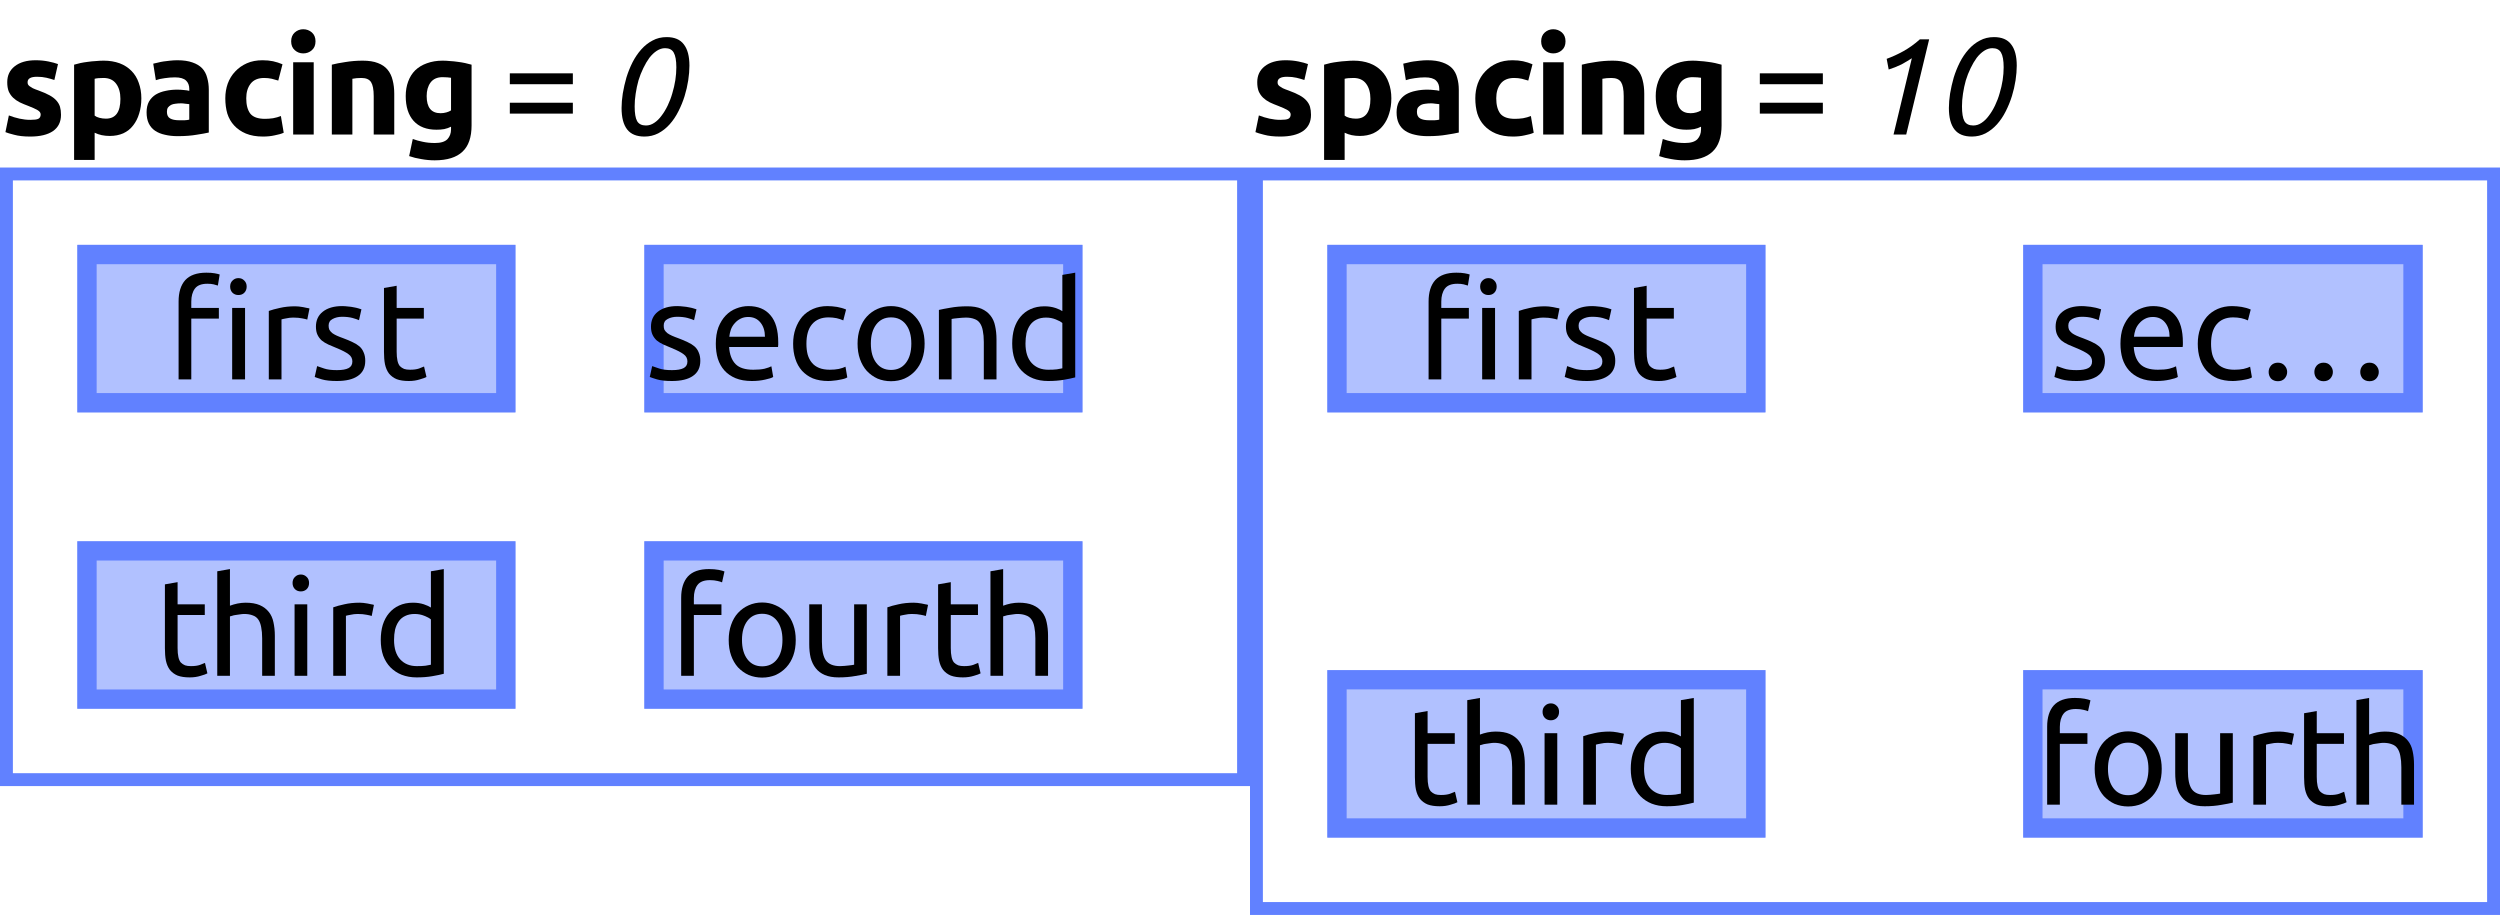
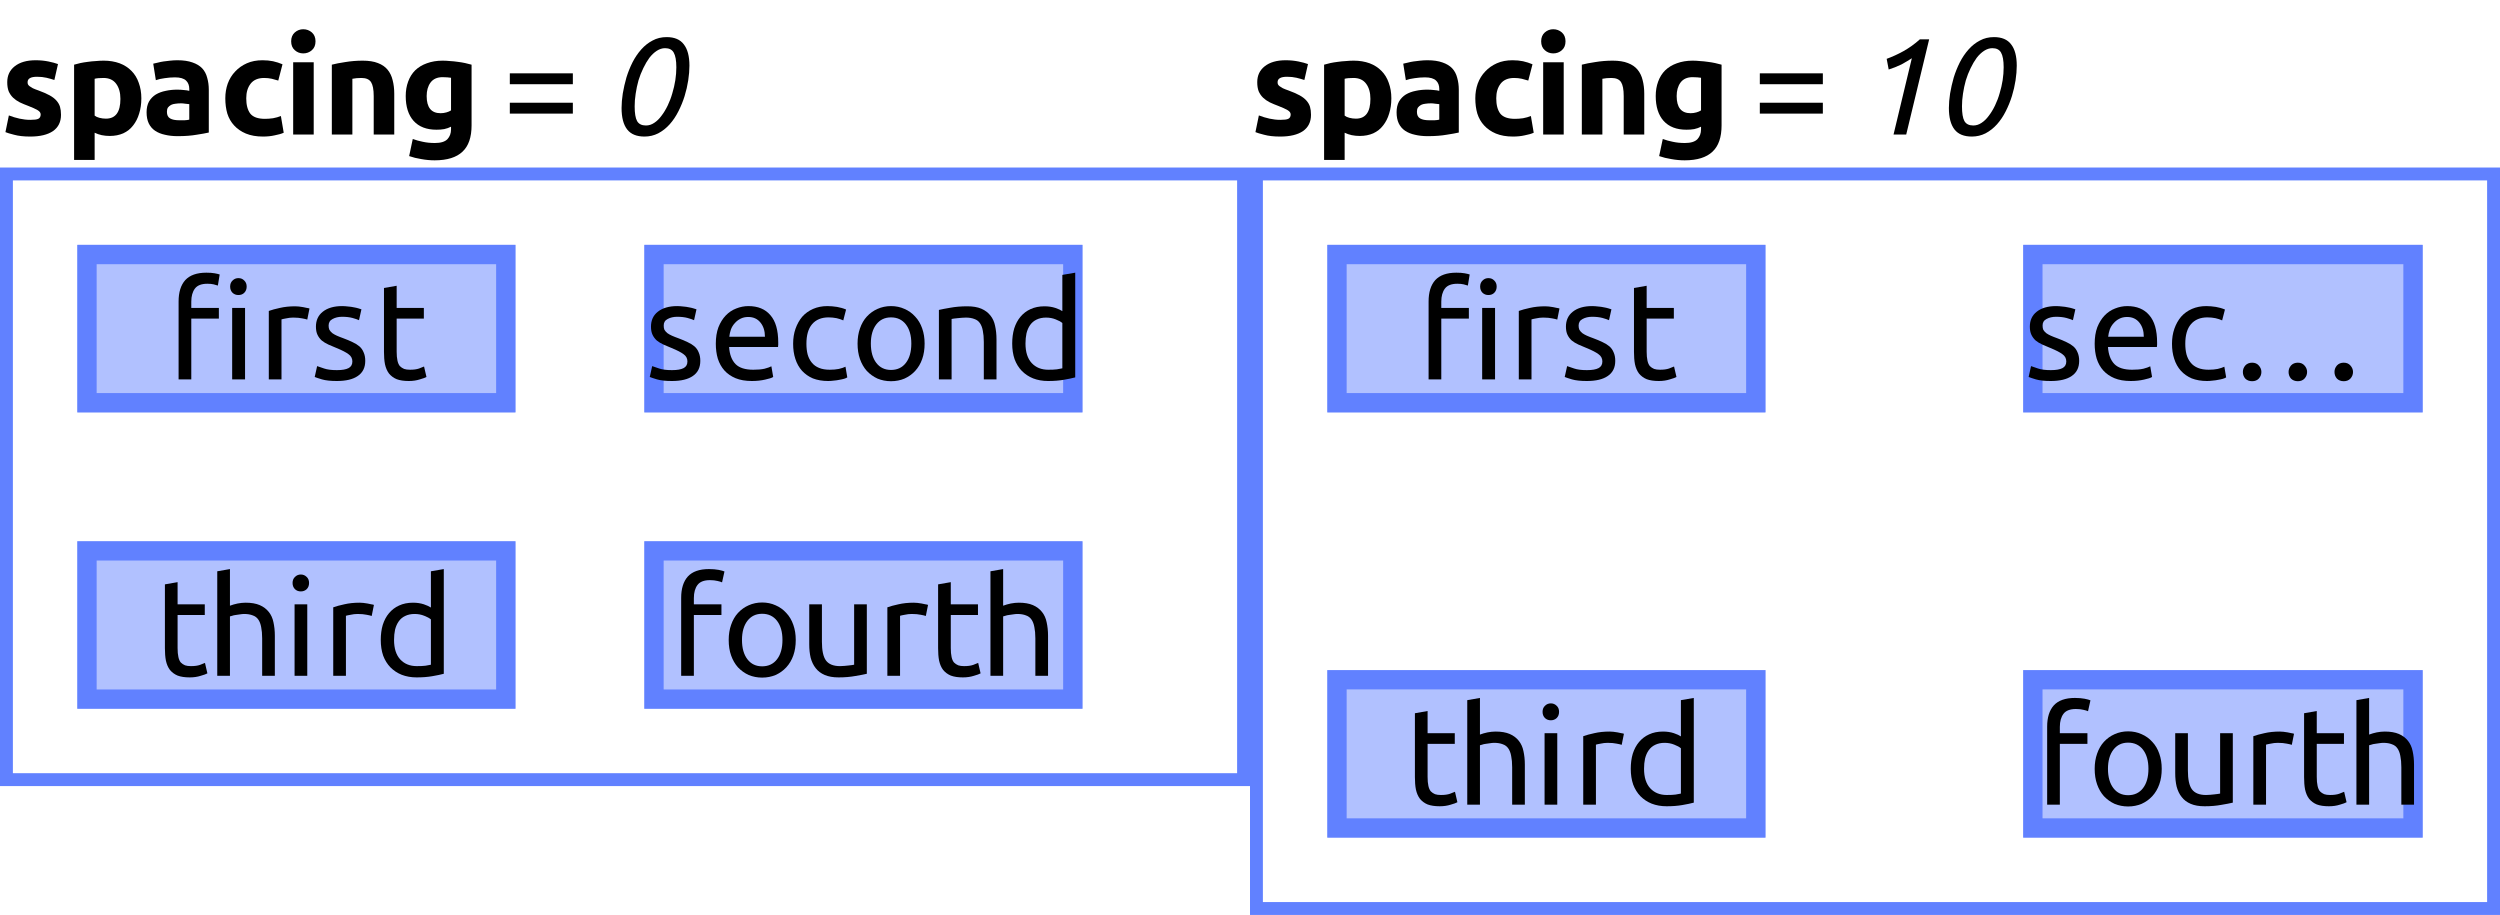
<svg xmlns="http://www.w3.org/2000/svg" xmlns:xlink="http://www.w3.org/1999/xlink" width="194pt" height="71pt" viewBox="0 0 194 71" version="1.1">
  <defs>
    <g>
      <symbol overflow="visible" id="glyph0-0">
        <path style="stroke:none;" d="M 0.531 0 L 0.531 -8 L 4.797 -8 L 4.797 0 Z M 4.266 -0.531 L 4.266 -7.469 L 1.062 -7.469 L 1.062 -0.531 Z M 4.266 -0.531 " />
      </symbol>
      <symbol overflow="visible" id="glyph0-1">
        <path style="stroke:none;" d="M 2.359 -1.141 C 2.648 -1.141 2.852 -1.164 2.969 -1.219 C 3.094 -1.281 3.156 -1.395 3.156 -1.562 C 3.156 -1.688 3.078 -1.797 2.922 -1.891 C 2.766 -1.984 2.523 -2.094 2.203 -2.219 C 1.953 -2.312 1.727 -2.406 1.531 -2.5 C 1.332 -2.602 1.16 -2.723 1.016 -2.859 C 0.867 -3.004 0.754 -3.172 0.672 -3.359 C 0.598 -3.555 0.562 -3.789 0.562 -4.062 C 0.562 -4.582 0.754 -4.992 1.141 -5.297 C 1.535 -5.609 2.078 -5.766 2.766 -5.766 C 3.109 -5.766 3.438 -5.734 3.75 -5.672 C 4.062 -5.609 4.312 -5.539 4.5 -5.469 L 4.219 -4.234 C 4.031 -4.297 3.828 -4.352 3.609 -4.406 C 3.391 -4.457 3.145 -4.484 2.875 -4.484 C 2.383 -4.484 2.141 -4.344 2.141 -4.062 C 2.141 -4 2.148 -3.941 2.172 -3.891 C 2.191 -3.848 2.234 -3.801 2.297 -3.75 C 2.359 -3.707 2.441 -3.656 2.547 -3.594 C 2.66 -3.539 2.805 -3.484 2.984 -3.422 C 3.328 -3.297 3.613 -3.172 3.844 -3.047 C 4.07 -2.922 4.25 -2.785 4.375 -2.641 C 4.508 -2.492 4.602 -2.332 4.656 -2.156 C 4.707 -1.977 4.734 -1.77 4.734 -1.531 C 4.734 -0.977 4.523 -0.555 4.109 -0.266 C 3.691 0.016 3.102 0.156 2.344 0.156 C 1.844 0.156 1.426 0.109 1.094 0.016 C 0.77 -0.066 0.547 -0.133 0.422 -0.188 L 0.688 -1.484 C 0.957 -1.379 1.234 -1.297 1.516 -1.234 C 1.797 -1.172 2.078 -1.141 2.359 -1.141 Z M 2.359 -1.141 " />
      </symbol>
      <symbol overflow="visible" id="glyph0-2">
        <path style="stroke:none;" d="M 4.344 -2.766 C 4.344 -3.254 4.234 -3.645 4.016 -3.938 C 3.797 -4.238 3.469 -4.391 3.031 -4.391 C 2.883 -4.391 2.75 -4.383 2.625 -4.375 C 2.508 -4.363 2.414 -4.348 2.344 -4.328 L 2.344 -1.469 C 2.438 -1.395 2.562 -1.336 2.719 -1.297 C 2.883 -1.254 3.051 -1.234 3.219 -1.234 C 3.969 -1.234 4.344 -1.742 4.344 -2.766 Z M 5.969 -2.812 C 5.969 -2.375 5.91 -1.977 5.797 -1.625 C 5.691 -1.27 5.535 -0.961 5.328 -0.703 C 5.129 -0.441 4.875 -0.238 4.562 -0.094 C 4.258 0.039 3.91 0.109 3.516 0.109 C 3.297 0.109 3.086 0.086 2.891 0.047 C 2.703 0.004 2.52 -0.055 2.344 -0.141 L 2.344 1.969 L 0.75 1.969 L 0.75 -5.422 C 0.883 -5.461 1.047 -5.504 1.234 -5.547 C 1.422 -5.586 1.613 -5.617 1.812 -5.641 C 2.02 -5.672 2.227 -5.691 2.438 -5.703 C 2.645 -5.723 2.848 -5.734 3.047 -5.734 C 3.504 -5.734 3.914 -5.664 4.281 -5.531 C 4.645 -5.395 4.953 -5.195 5.203 -4.938 C 5.453 -4.688 5.641 -4.379 5.766 -4.016 C 5.898 -3.66 5.969 -3.258 5.969 -2.812 Z M 5.969 -2.812 " />
      </symbol>
      <symbol overflow="visible" id="glyph0-3">
        <path style="stroke:none;" d="M 2.891 -1.109 C 3.047 -1.109 3.191 -1.109 3.328 -1.109 C 3.473 -1.117 3.594 -1.133 3.688 -1.156 L 3.688 -2.359 C 3.613 -2.367 3.516 -2.379 3.391 -2.391 C 3.266 -2.41 3.148 -2.422 3.047 -2.422 C 2.891 -2.422 2.742 -2.41 2.609 -2.391 C 2.484 -2.379 2.367 -2.348 2.266 -2.297 C 2.172 -2.242 2.094 -2.176 2.031 -2.094 C 1.977 -2.008 1.953 -1.898 1.953 -1.766 C 1.953 -1.516 2.035 -1.344 2.203 -1.25 C 2.367 -1.156 2.598 -1.109 2.891 -1.109 Z M 2.766 -5.766 C 3.234 -5.766 3.625 -5.707 3.938 -5.594 C 4.25 -5.488 4.5 -5.336 4.688 -5.141 C 4.875 -4.941 5.004 -4.695 5.078 -4.406 C 5.16 -4.125 5.203 -3.812 5.203 -3.469 L 5.203 -0.156 C 4.973 -0.102 4.656 -0.047 4.25 0.016 C 3.852 0.086 3.363 0.125 2.781 0.125 C 2.414 0.125 2.086 0.086 1.797 0.016 C 1.504 -0.047 1.25 -0.148 1.031 -0.297 C 0.82 -0.441 0.66 -0.629 0.547 -0.859 C 0.43 -1.098 0.375 -1.391 0.375 -1.734 C 0.375 -2.055 0.438 -2.332 0.562 -2.562 C 0.695 -2.789 0.875 -2.973 1.094 -3.109 C 1.32 -3.242 1.578 -3.336 1.859 -3.391 C 2.141 -3.453 2.438 -3.484 2.75 -3.484 C 2.945 -3.484 3.125 -3.473 3.281 -3.453 C 3.445 -3.441 3.582 -3.422 3.688 -3.391 L 3.688 -3.547 C 3.688 -3.816 3.602 -4.031 3.438 -4.188 C 3.27 -4.352 2.984 -4.438 2.578 -4.438 C 2.305 -4.438 2.039 -4.414 1.781 -4.375 C 1.52 -4.344 1.289 -4.289 1.094 -4.219 L 0.891 -5.5 C 0.984 -5.52 1.098 -5.547 1.234 -5.578 C 1.379 -5.617 1.531 -5.648 1.688 -5.672 C 1.852 -5.691 2.023 -5.711 2.203 -5.734 C 2.391 -5.754 2.578 -5.766 2.766 -5.766 Z M 2.766 -5.766 " />
      </symbol>
      <symbol overflow="visible" id="glyph0-4">
        <path style="stroke:none;" d="M 0.484 -2.812 C 0.484 -3.219 0.547 -3.598 0.672 -3.953 C 0.805 -4.316 1 -4.629 1.25 -4.891 C 1.5 -5.16 1.801 -5.375 2.156 -5.531 C 2.508 -5.688 2.914 -5.766 3.375 -5.766 C 3.676 -5.766 3.945 -5.738 4.188 -5.688 C 4.438 -5.633 4.68 -5.555 4.922 -5.453 L 4.594 -4.188 C 4.438 -4.238 4.27 -4.285 4.094 -4.328 C 3.914 -4.367 3.719 -4.391 3.5 -4.391 C 3.031 -4.391 2.68 -4.242 2.453 -3.953 C 2.223 -3.66 2.109 -3.281 2.109 -2.812 C 2.109 -2.301 2.211 -1.906 2.422 -1.625 C 2.641 -1.352 3.02 -1.219 3.562 -1.219 C 3.758 -1.219 3.969 -1.234 4.188 -1.266 C 4.406 -1.305 4.609 -1.363 4.797 -1.438 L 5.016 -0.141 C 4.828 -0.055 4.594 0.008 4.312 0.062 C 4.039 0.125 3.738 0.156 3.406 0.156 C 2.895 0.156 2.453 0.078 2.078 -0.078 C 1.711 -0.234 1.41 -0.441 1.172 -0.703 C 0.93 -0.961 0.754 -1.27 0.641 -1.625 C 0.535 -1.988 0.484 -2.383 0.484 -2.812 Z M 0.484 -2.812 " />
      </symbol>
      <symbol overflow="visible" id="glyph0-5">
        <path style="stroke:none;" d="M 2.344 0 L 0.75 0 L 0.75 -5.609 L 2.344 -5.609 Z M 2.484 -7.234 C 2.484 -6.941 2.391 -6.711 2.203 -6.547 C 2.016 -6.379 1.789 -6.297 1.531 -6.297 C 1.281 -6.297 1.062 -6.379 0.875 -6.547 C 0.688 -6.711 0.594 -6.941 0.594 -7.234 C 0.594 -7.523 0.688 -7.754 0.875 -7.922 C 1.062 -8.086 1.281 -8.172 1.531 -8.172 C 1.789 -8.172 2.016 -8.086 2.203 -7.922 C 2.391 -7.754 2.484 -7.523 2.484 -7.234 Z M 2.484 -7.234 " />
      </symbol>
      <symbol overflow="visible" id="glyph0-6">
        <path style="stroke:none;" d="M 0.75 -5.422 C 1.02 -5.492 1.367 -5.562 1.797 -5.625 C 2.223 -5.695 2.672 -5.734 3.141 -5.734 C 3.617 -5.734 4.016 -5.672 4.328 -5.547 C 4.641 -5.43 4.891 -5.258 5.078 -5.031 C 5.266 -4.801 5.395 -4.531 5.469 -4.219 C 5.551 -3.906 5.594 -3.555 5.594 -3.172 L 5.594 0 L 4 0 L 4 -2.984 C 4 -3.492 3.93 -3.852 3.797 -4.062 C 3.66 -4.281 3.41 -4.391 3.047 -4.391 C 2.93 -4.391 2.805 -4.383 2.672 -4.375 C 2.547 -4.363 2.438 -4.348 2.344 -4.328 L 2.344 0 L 0.75 0 Z M 0.75 -5.422 " />
      </symbol>
      <symbol overflow="visible" id="glyph0-7">
        <path style="stroke:none;" d="M 2.109 -2.984 C 2.109 -2.098 2.469 -1.656 3.188 -1.656 C 3.344 -1.656 3.492 -1.676 3.641 -1.719 C 3.785 -1.758 3.906 -1.812 4 -1.875 L 4 -4.406 C 3.926 -4.414 3.832 -4.426 3.719 -4.438 C 3.613 -4.445 3.488 -4.453 3.344 -4.453 C 2.926 -4.453 2.613 -4.312 2.406 -4.031 C 2.207 -3.758 2.109 -3.41 2.109 -2.984 Z M 5.594 -0.703 C 5.594 0.211 5.359 0.891 4.891 1.328 C 4.422 1.773 3.703 2 2.734 2 C 2.391 2 2.047 1.969 1.703 1.906 C 1.359 1.852 1.039 1.773 0.75 1.672 L 1.031 0.344 C 1.281 0.438 1.539 0.508 1.812 0.562 C 2.094 0.625 2.406 0.656 2.75 0.656 C 3.207 0.656 3.531 0.555 3.719 0.359 C 3.906 0.16 4 -0.094 4 -0.406 L 4 -0.609 C 3.832 -0.523 3.656 -0.461 3.469 -0.422 C 3.289 -0.391 3.094 -0.375 2.875 -0.375 C 2.102 -0.375 1.508 -0.602 1.094 -1.062 C 0.688 -1.52 0.484 -2.16 0.484 -2.984 C 0.484 -3.398 0.547 -3.773 0.672 -4.109 C 0.797 -4.453 0.977 -4.742 1.219 -4.984 C 1.469 -5.223 1.77 -5.406 2.125 -5.531 C 2.488 -5.664 2.895 -5.734 3.344 -5.734 C 3.531 -5.734 3.723 -5.723 3.922 -5.703 C 4.129 -5.691 4.332 -5.672 4.531 -5.641 C 4.727 -5.617 4.914 -5.586 5.094 -5.547 C 5.281 -5.504 5.445 -5.461 5.594 -5.422 Z M 5.594 -0.703 " />
      </symbol>
      <symbol overflow="visible" id="glyph1-0">
        <path style="stroke:none;" d="M 0.531 0 L 0.531 -8 L 4.797 -8 L 4.797 0 Z M 4.266 -0.531 L 4.266 -7.469 L 1.062 -7.469 L 1.062 -0.531 Z M 4.266 -0.531 " />
      </symbol>
      <symbol overflow="visible" id="glyph1-1">
        <path style="stroke:none;" d="" />
      </symbol>
      <symbol overflow="visible" id="glyph1-2">
        <path style="stroke:none;" d="M 0.562 -2.469 L 5.453 -2.469 L 5.453 -1.625 L 0.562 -1.625 Z M 0.562 -4.75 L 5.453 -4.75 L 5.453 -3.906 L 0.562 -3.906 Z M 0.562 -4.75 " />
      </symbol>
      <symbol overflow="visible" id="glyph1-3">
        <path style="stroke:none;" d="M 3.016 -8.281 C 3.266 -8.281 3.477 -8.266 3.656 -8.234 C 3.832 -8.203 3.961 -8.172 4.047 -8.141 L 3.906 -7.281 C 3.82 -7.312 3.711 -7.344 3.578 -7.375 C 3.453 -7.406 3.289 -7.422 3.094 -7.422 C 2.633 -7.422 2.312 -7.297 2.125 -7.047 C 1.938 -6.797 1.844 -6.457 1.844 -6.031 L 1.844 -5.547 L 3.984 -5.547 L 3.984 -4.719 L 1.844 -4.719 L 1.844 0 L 0.859 0 L 0.859 -6.047 C 0.859 -6.766 1.031 -7.316 1.375 -7.703 C 1.727 -8.086 2.273 -8.281 3.016 -8.281 Z M 6.016 0 L 5.016 0 L 5.016 -5.547 L 6.016 -5.547 Z M 5.5 -6.547 C 5.32 -6.547 5.172 -6.602 5.047 -6.719 C 4.922 -6.844 4.859 -7.004 4.859 -7.203 C 4.859 -7.398 4.922 -7.555 5.047 -7.672 C 5.172 -7.797 5.32 -7.859 5.5 -7.859 C 5.688 -7.859 5.836 -7.797 5.953 -7.672 C 6.078 -7.555 6.141 -7.398 6.141 -7.203 C 6.141 -7.004 6.078 -6.844 5.953 -6.719 C 5.836 -6.602 5.688 -6.547 5.5 -6.547 Z M 5.5 -6.547 " />
      </symbol>
      <symbol overflow="visible" id="glyph1-4">
        <path style="stroke:none;" d="M 2.906 -5.672 C 2.988 -5.672 3.082 -5.664 3.188 -5.656 C 3.301 -5.645 3.41 -5.629 3.516 -5.609 C 3.629 -5.586 3.727 -5.566 3.812 -5.547 C 3.906 -5.535 3.973 -5.52 4.016 -5.5 L 3.844 -4.641 C 3.758 -4.672 3.629 -4.703 3.453 -4.734 C 3.273 -4.773 3.039 -4.797 2.75 -4.797 C 2.562 -4.797 2.379 -4.773 2.203 -4.734 C 2.023 -4.703 1.906 -4.676 1.844 -4.656 L 1.844 0 L 0.859 0 L 0.859 -5.312 C 1.086 -5.395 1.375 -5.473 1.719 -5.547 C 2.07 -5.629 2.469 -5.672 2.906 -5.672 Z M 2.906 -5.672 " />
      </symbol>
      <symbol overflow="visible" id="glyph1-5">
        <path style="stroke:none;" d="M 2.141 -0.719 C 2.547 -0.719 2.848 -0.77 3.047 -0.875 C 3.242 -0.977 3.344 -1.148 3.344 -1.391 C 3.344 -1.629 3.242 -1.816 3.047 -1.953 C 2.859 -2.098 2.547 -2.258 2.109 -2.438 C 1.891 -2.531 1.68 -2.617 1.484 -2.703 C 1.285 -2.797 1.113 -2.898 0.969 -3.016 C 0.832 -3.141 0.723 -3.285 0.641 -3.453 C 0.555 -3.629 0.516 -3.844 0.516 -4.094 C 0.516 -4.582 0.691 -4.969 1.047 -5.25 C 1.41 -5.539 1.91 -5.688 2.547 -5.688 C 2.703 -5.688 2.859 -5.676 3.016 -5.656 C 3.172 -5.645 3.316 -5.625 3.453 -5.594 C 3.586 -5.57 3.703 -5.547 3.797 -5.516 C 3.898 -5.484 3.984 -5.457 4.047 -5.438 L 3.859 -4.594 C 3.754 -4.645 3.586 -4.703 3.359 -4.766 C 3.129 -4.828 2.859 -4.859 2.547 -4.859 C 2.266 -4.859 2.02 -4.801 1.812 -4.688 C 1.602 -4.582 1.5 -4.41 1.5 -4.172 C 1.5 -4.047 1.52 -3.938 1.562 -3.844 C 1.613 -3.758 1.688 -3.676 1.781 -3.594 C 1.883 -3.52 2.004 -3.453 2.141 -3.391 C 2.285 -3.328 2.457 -3.258 2.656 -3.188 C 2.914 -3.094 3.148 -2.992 3.359 -2.891 C 3.566 -2.797 3.742 -2.688 3.891 -2.562 C 4.035 -2.438 4.145 -2.281 4.219 -2.094 C 4.301 -1.914 4.344 -1.695 4.344 -1.438 C 4.344 -0.914 4.148 -0.523 3.766 -0.266 C 3.391 -0.004 2.848 0.125 2.141 0.125 C 1.648 0.125 1.266 0.082 0.984 0 C 0.711 -0.082 0.523 -0.145 0.422 -0.188 L 0.609 -1.031 C 0.723 -0.988 0.906 -0.926 1.156 -0.844 C 1.406 -0.758 1.734 -0.719 2.141 -0.719 Z M 2.141 -0.719 " />
      </symbol>
      <symbol overflow="visible" id="glyph1-6">
        <path style="stroke:none;" d="M 1.781 -5.547 L 3.891 -5.547 L 3.891 -4.719 L 1.781 -4.719 L 1.781 -2.156 C 1.781 -1.875 1.801 -1.641 1.844 -1.453 C 1.883 -1.273 1.945 -1.133 2.031 -1.031 C 2.125 -0.938 2.234 -0.863 2.359 -0.812 C 2.484 -0.77 2.633 -0.75 2.812 -0.75 C 3.102 -0.75 3.336 -0.781 3.516 -0.844 C 3.703 -0.914 3.832 -0.969 3.906 -1 L 4.094 -0.188 C 4 -0.133 3.828 -0.07 3.578 0 C 3.328 0.082 3.039 0.125 2.719 0.125 C 2.344 0.125 2.031 0.078 1.781 -0.016 C 1.539 -0.117 1.344 -0.266 1.188 -0.453 C 1.039 -0.648 0.938 -0.891 0.875 -1.172 C 0.82 -1.453 0.797 -1.773 0.797 -2.141 L 0.797 -7.094 L 1.781 -7.266 Z M 1.781 -5.547 " />
      </symbol>
      <symbol overflow="visible" id="glyph1-7">
        <path style="stroke:none;" d="M 0.547 -2.766 C 0.547 -3.254 0.613 -3.68 0.75 -4.047 C 0.895 -4.41 1.082 -4.711 1.312 -4.953 C 1.551 -5.203 1.82 -5.383 2.125 -5.5 C 2.438 -5.625 2.754 -5.688 3.078 -5.688 C 3.816 -5.688 4.383 -5.453 4.781 -4.984 C 5.188 -4.523 5.391 -3.816 5.391 -2.859 C 5.391 -2.816 5.391 -2.758 5.391 -2.688 C 5.391 -2.625 5.383 -2.566 5.375 -2.516 L 1.578 -2.516 C 1.617 -1.93 1.785 -1.488 2.078 -1.188 C 2.367 -0.895 2.828 -0.75 3.453 -0.75 C 3.797 -0.75 4.086 -0.773 4.328 -0.828 C 4.566 -0.891 4.742 -0.953 4.859 -1.016 L 5 -0.188 C 4.883 -0.113 4.676 -0.047 4.375 0.016 C 4.07 0.086 3.727 0.125 3.344 0.125 C 2.852 0.125 2.43 0.051 2.078 -0.094 C 1.734 -0.238 1.445 -0.438 1.219 -0.688 C 0.988 -0.945 0.816 -1.254 0.703 -1.609 C 0.598 -1.961 0.547 -2.348 0.547 -2.766 Z M 4.359 -3.312 C 4.359 -3.758 4.242 -4.125 4.016 -4.406 C 3.785 -4.695 3.469 -4.844 3.062 -4.844 C 2.832 -4.844 2.629 -4.797 2.453 -4.703 C 2.285 -4.617 2.141 -4.504 2.016 -4.359 C 1.891 -4.223 1.789 -4.062 1.719 -3.875 C 1.656 -3.688 1.613 -3.5 1.594 -3.312 Z M 4.359 -3.312 " />
      </symbol>
      <symbol overflow="visible" id="glyph1-8">
        <path style="stroke:none;" d="M 3.266 0.125 C 2.816 0.125 2.422 0.055 2.078 -0.078 C 1.742 -0.223 1.461 -0.422 1.234 -0.672 C 1.004 -0.93 0.832 -1.238 0.719 -1.594 C 0.602 -1.945 0.547 -2.336 0.547 -2.766 C 0.547 -3.191 0.609 -3.582 0.734 -3.938 C 0.859 -4.289 1.031 -4.598 1.25 -4.859 C 1.477 -5.117 1.758 -5.32 2.094 -5.469 C 2.426 -5.613 2.797 -5.688 3.203 -5.688 C 3.453 -5.688 3.703 -5.664 3.953 -5.625 C 4.203 -5.582 4.438 -5.516 4.656 -5.422 L 4.438 -4.578 C 4.289 -4.648 4.117 -4.707 3.922 -4.75 C 3.723 -4.789 3.516 -4.812 3.297 -4.812 C 2.742 -4.812 2.316 -4.633 2.016 -4.281 C 1.723 -3.938 1.578 -3.43 1.578 -2.766 C 1.578 -2.461 1.609 -2.188 1.672 -1.938 C 1.742 -1.688 1.852 -1.473 2 -1.297 C 2.145 -1.117 2.332 -0.984 2.562 -0.891 C 2.789 -0.797 3.066 -0.75 3.391 -0.75 C 3.648 -0.75 3.883 -0.77 4.094 -0.812 C 4.312 -0.863 4.484 -0.922 4.609 -0.984 L 4.75 -0.156 C 4.688 -0.113 4.602 -0.078 4.5 -0.047 C 4.395 -0.016 4.273 0.008 4.141 0.031 C 4.004 0.062 3.859 0.082 3.703 0.094 C 3.555 0.113 3.41 0.125 3.266 0.125 Z M 3.266 0.125 " />
      </symbol>
      <symbol overflow="visible" id="glyph1-9">
        <path style="stroke:none;" d="M 5.75 -2.781 C 5.75 -2.332 5.688 -1.93 5.562 -1.578 C 5.438 -1.223 5.254 -0.914 5.016 -0.656 C 4.785 -0.406 4.508 -0.207 4.188 -0.062 C 3.875 0.07 3.523 0.141 3.141 0.141 C 2.766 0.141 2.414 0.07 2.094 -0.062 C 1.781 -0.207 1.504 -0.406 1.266 -0.656 C 1.035 -0.914 0.859 -1.223 0.734 -1.578 C 0.609 -1.93 0.547 -2.332 0.547 -2.781 C 0.547 -3.207 0.609 -3.598 0.734 -3.953 C 0.859 -4.316 1.035 -4.625 1.266 -4.875 C 1.504 -5.133 1.781 -5.332 2.094 -5.469 C 2.414 -5.613 2.766 -5.688 3.141 -5.688 C 3.523 -5.688 3.875 -5.613 4.188 -5.469 C 4.508 -5.332 4.785 -5.133 5.016 -4.875 C 5.254 -4.625 5.438 -4.316 5.562 -3.953 C 5.688 -3.598 5.75 -3.207 5.75 -2.781 Z M 4.719 -2.781 C 4.719 -3.406 4.578 -3.898 4.297 -4.266 C 4.016 -4.629 3.629 -4.812 3.141 -4.812 C 2.66 -4.812 2.281 -4.629 2 -4.266 C 1.719 -3.898 1.578 -3.406 1.578 -2.781 C 1.578 -2.145 1.719 -1.645 2 -1.281 C 2.281 -0.914 2.66 -0.734 3.141 -0.734 C 3.629 -0.734 4.016 -0.914 4.297 -1.281 C 4.578 -1.645 4.719 -2.145 4.719 -2.781 Z M 4.719 -2.781 " />
      </symbol>
      <symbol overflow="visible" id="glyph1-10">
        <path style="stroke:none;" d="M 0.859 -5.391 C 1.078 -5.441 1.375 -5.5 1.75 -5.562 C 2.133 -5.633 2.57 -5.672 3.062 -5.672 C 3.5 -5.672 3.863 -5.609 4.156 -5.484 C 4.445 -5.359 4.68 -5.18 4.859 -4.953 C 5.035 -4.734 5.156 -4.469 5.219 -4.156 C 5.289 -3.844 5.328 -3.492 5.328 -3.109 L 5.328 0 L 4.344 0 L 4.344 -2.906 C 4.344 -3.25 4.316 -3.539 4.266 -3.781 C 4.223 -4.02 4.148 -4.211 4.047 -4.359 C 3.941 -4.516 3.797 -4.625 3.609 -4.688 C 3.43 -4.758 3.211 -4.797 2.953 -4.797 C 2.848 -4.797 2.738 -4.789 2.625 -4.781 C 2.508 -4.77 2.398 -4.758 2.297 -4.75 C 2.191 -4.738 2.098 -4.727 2.016 -4.719 C 1.941 -4.707 1.883 -4.695 1.844 -4.688 L 1.844 0 L 0.859 0 Z M 0.859 -5.391 " />
      </symbol>
      <symbol overflow="visible" id="glyph1-11">
        <path style="stroke:none;" d="M 4.438 -4.375 C 4.32 -4.477 4.148 -4.57 3.922 -4.656 C 3.691 -4.75 3.441 -4.797 3.172 -4.797 C 2.891 -4.797 2.645 -4.742 2.438 -4.641 C 2.238 -4.547 2.07 -4.406 1.938 -4.219 C 1.812 -4.039 1.719 -3.828 1.656 -3.578 C 1.602 -3.328 1.578 -3.062 1.578 -2.781 C 1.578 -2.125 1.738 -1.617 2.062 -1.266 C 2.383 -0.922 2.812 -0.75 3.344 -0.75 C 3.613 -0.75 3.836 -0.758 4.016 -0.781 C 4.203 -0.812 4.344 -0.836 4.438 -0.859 Z M 4.438 -8.109 L 5.438 -8.281 L 5.438 -0.156 C 5.207 -0.094 4.91 -0.031 4.547 0.031 C 4.191 0.094 3.785 0.125 3.328 0.125 C 2.898 0.125 2.516 0.055 2.172 -0.078 C 1.836 -0.211 1.547 -0.406 1.297 -0.656 C 1.055 -0.906 0.867 -1.207 0.734 -1.562 C 0.609 -1.926 0.547 -2.332 0.547 -2.781 C 0.547 -3.207 0.598 -3.598 0.703 -3.953 C 0.816 -4.305 0.977 -4.609 1.188 -4.859 C 1.406 -5.117 1.664 -5.316 1.969 -5.453 C 2.281 -5.598 2.641 -5.672 3.047 -5.672 C 3.359 -5.672 3.641 -5.629 3.891 -5.547 C 4.141 -5.461 4.32 -5.379 4.438 -5.297 Z M 4.438 -8.109 " />
      </symbol>
      <symbol overflow="visible" id="glyph1-12">
        <path style="stroke:none;" d="M 0.859 0 L 0.859 -8.109 L 1.844 -8.281 L 1.844 -5.438 C 2.031 -5.508 2.227 -5.566 2.438 -5.609 C 2.645 -5.648 2.852 -5.672 3.062 -5.672 C 3.5 -5.672 3.863 -5.609 4.156 -5.484 C 4.445 -5.359 4.68 -5.18 4.859 -4.953 C 5.035 -4.734 5.156 -4.469 5.219 -4.156 C 5.289 -3.844 5.328 -3.492 5.328 -3.109 L 5.328 0 L 4.344 0 L 4.344 -2.906 C 4.344 -3.25 4.316 -3.539 4.266 -3.781 C 4.223 -4.02 4.148 -4.211 4.047 -4.359 C 3.941 -4.516 3.797 -4.625 3.609 -4.688 C 3.43 -4.758 3.211 -4.797 2.953 -4.797 C 2.848 -4.797 2.738 -4.785 2.625 -4.766 C 2.508 -4.754 2.398 -4.738 2.297 -4.719 C 2.191 -4.707 2.098 -4.688 2.016 -4.656 C 1.941 -4.633 1.883 -4.617 1.844 -4.609 L 1.844 0 Z M 0.859 0 " />
      </symbol>
      <symbol overflow="visible" id="glyph1-13">
        <path style="stroke:none;" d="M 1.844 0 L 0.859 0 L 0.859 -5.547 L 1.844 -5.547 Z M 1.344 -6.547 C 1.164 -6.547 1.016 -6.602 0.891 -6.719 C 0.766 -6.844 0.703 -7.004 0.703 -7.203 C 0.703 -7.398 0.766 -7.555 0.891 -7.672 C 1.016 -7.797 1.164 -7.859 1.344 -7.859 C 1.52 -7.859 1.672 -7.797 1.797 -7.672 C 1.922 -7.555 1.984 -7.398 1.984 -7.203 C 1.984 -7.004 1.922 -6.844 1.797 -6.719 C 1.672 -6.602 1.52 -6.547 1.344 -6.547 Z M 1.344 -6.547 " />
      </symbol>
      <symbol overflow="visible" id="glyph1-14">
        <path style="stroke:none;" d="M 3.016 -8.281 C 3.305 -8.281 3.555 -8.258 3.766 -8.219 C 3.984 -8.176 4.133 -8.133 4.219 -8.094 L 4.031 -7.25 C 3.945 -7.289 3.828 -7.328 3.672 -7.359 C 3.516 -7.398 3.32 -7.422 3.094 -7.422 C 2.633 -7.422 2.312 -7.297 2.125 -7.047 C 1.938 -6.797 1.844 -6.457 1.844 -6.031 L 1.844 -5.547 L 3.984 -5.547 L 3.984 -4.719 L 1.844 -4.719 L 1.844 0 L 0.859 0 L 0.859 -6.047 C 0.859 -6.766 1.031 -7.316 1.375 -7.703 C 1.727 -8.086 2.273 -8.281 3.016 -8.281 Z M 3.016 -8.281 " />
      </symbol>
      <symbol overflow="visible" id="glyph1-15">
        <path style="stroke:none;" d="M 5.266 -0.156 C 5.047 -0.102 4.75 -0.047 4.375 0.016 C 4 0.086 3.566 0.125 3.078 0.125 C 2.648 0.125 2.289 0.062 2 -0.062 C 1.707 -0.188 1.473 -0.363 1.297 -0.594 C 1.117 -0.82 0.988 -1.094 0.906 -1.406 C 0.832 -1.719 0.797 -2.062 0.797 -2.438 L 0.797 -5.547 L 1.781 -5.547 L 1.781 -2.641 C 1.781 -1.961 1.883 -1.477 2.094 -1.188 C 2.312 -0.895 2.676 -0.75 3.188 -0.75 C 3.289 -0.75 3.398 -0.754 3.516 -0.766 C 3.629 -0.773 3.734 -0.785 3.828 -0.797 C 3.93 -0.805 4.02 -0.816 4.094 -0.828 C 4.176 -0.836 4.238 -0.848 4.281 -0.859 L 4.281 -5.547 L 5.266 -5.547 Z M 5.266 -0.156 " />
      </symbol>
      <symbol overflow="visible" id="glyph1-16">
        <path style="stroke:none;" d="M 2.484 -0.578 C 2.484 -0.379 2.414 -0.207 2.281 -0.062 C 2.156 0.07 1.984 0.141 1.766 0.141 C 1.547 0.141 1.367 0.07 1.234 -0.062 C 1.109 -0.207 1.047 -0.379 1.047 -0.578 C 1.047 -0.766 1.109 -0.93 1.234 -1.078 C 1.367 -1.223 1.547 -1.297 1.766 -1.297 C 1.984 -1.297 2.156 -1.223 2.281 -1.078 C 2.414 -0.93 2.484 -0.766 2.484 -0.578 Z M 6.031 -0.578 C 6.031 -0.379 5.961 -0.207 5.828 -0.062 C 5.703 0.07 5.531 0.141 5.312 0.141 C 5.094 0.141 4.914 0.07 4.781 -0.062 C 4.656 -0.207 4.594 -0.379 4.594 -0.578 C 4.594 -0.766 4.656 -0.93 4.781 -1.078 C 4.914 -1.223 5.094 -1.297 5.312 -1.297 C 5.531 -1.297 5.703 -1.223 5.828 -1.078 C 5.961 -0.93 6.031 -0.766 6.031 -0.578 Z M 9.594 -0.578 C 9.594 -0.379 9.523 -0.207 9.391 -0.062 C 9.266 0.07 9.094 0.141 8.875 0.141 C 8.656 0.141 8.477 0.07 8.344 -0.062 C 8.219 -0.207 8.156 -0.379 8.156 -0.578 C 8.156 -0.766 8.219 -0.93 8.344 -1.078 C 8.477 -1.223 8.656 -1.297 8.875 -1.297 C 9.094 -1.297 9.266 -1.223 9.391 -1.078 C 9.523 -0.93 9.594 -0.766 9.594 -0.578 Z M 9.594 -0.578 " />
      </symbol>
      <symbol overflow="visible" id="glyph2-0">
        <path style="stroke:none;" d="M 0.531 0 L 0.531 -8 L 4.797 -8 L 4.797 0 Z M 4.266 -0.531 L 4.266 -7.469 L 1.062 -7.469 L 1.062 -0.531 Z M 4.266 -0.531 " />
      </symbol>
      <symbol overflow="visible" id="glyph2-1">
        <path style="stroke:none;" d="M 6.5 -5.344 C 6.5 -5 6.469 -4.617 6.406 -4.203 C 6.344 -3.797 6.25 -3.391 6.125 -2.984 C 6 -2.578 5.836 -2.18 5.641 -1.797 C 5.453 -1.422 5.227 -1.086 4.969 -0.797 C 4.707 -0.504 4.41 -0.27 4.078 -0.094 C 3.754 0.07 3.398 0.156 3.016 0.156 C 2.41 0.156 1.961 -0.023 1.672 -0.391 C 1.379 -0.766 1.234 -1.32 1.234 -2.062 C 1.234 -2.406 1.266 -2.781 1.328 -3.188 C 1.398 -3.602 1.492 -4.016 1.609 -4.422 C 1.734 -4.828 1.891 -5.219 2.078 -5.594 C 2.273 -5.977 2.504 -6.316 2.766 -6.609 C 3.023 -6.898 3.316 -7.129 3.641 -7.297 C 3.961 -7.473 4.328 -7.562 4.734 -7.562 C 5.336 -7.562 5.781 -7.375 6.062 -7 C 6.352 -6.633 6.5 -6.082 6.5 -5.344 Z M 5.484 -5.219 C 5.484 -5.75 5.414 -6.129 5.281 -6.359 C 5.156 -6.586 4.93 -6.703 4.609 -6.703 C 4.391 -6.703 4.176 -6.633 3.969 -6.5 C 3.758 -6.363 3.566 -6.18 3.391 -5.953 C 3.223 -5.723 3.066 -5.457 2.922 -5.156 C 2.773 -4.852 2.648 -4.535 2.547 -4.203 C 2.453 -3.867 2.379 -3.523 2.328 -3.172 C 2.273 -2.828 2.25 -2.5 2.25 -2.188 C 2.25 -1.656 2.312 -1.273 2.438 -1.047 C 2.57 -0.816 2.801 -0.703 3.125 -0.703 C 3.352 -0.703 3.566 -0.77 3.766 -0.906 C 3.973 -1.039 4.16 -1.223 4.328 -1.453 C 4.504 -1.68 4.664 -1.945 4.812 -2.25 C 4.957 -2.551 5.078 -2.867 5.172 -3.203 C 5.273 -3.535 5.352 -3.875 5.406 -4.219 C 5.457 -4.562 5.484 -4.895 5.484 -5.219 Z M 5.484 -5.219 " />
      </symbol>
      <symbol overflow="visible" id="glyph2-2">
        <path style="stroke:none;" d="M 4.359 -5.922 C 4.254 -5.848 4.129 -5.77 3.984 -5.688 C 3.848 -5.602 3.703 -5.52 3.547 -5.438 C 3.391 -5.363 3.223 -5.289 3.047 -5.219 C 2.879 -5.156 2.719 -5.098 2.562 -5.047 L 2.406 -5.875 C 2.832 -6.031 3.266 -6.227 3.703 -6.469 C 4.148 -6.719 4.578 -7.023 4.984 -7.391 L 5.703 -7.391 L 3.922 0 L 2.938 0 Z M 4.359 -5.922 " />
      </symbol>
    </g>
    <clipPath id="clip1">
      <path d="M 6 19 L 40 19 L 40 32 L 6 32 Z M 6 19 " />
    </clipPath>
    <clipPath id="clip2">
      <path d="M 50 19 L 84 19 L 84 32 L 50 32 Z M 50 19 " />
    </clipPath>
    <clipPath id="clip3">
      <path d="M 6 42 L 40 42 L 40 55 L 6 55 Z M 6 42 " />
    </clipPath>
    <clipPath id="clip4">
      <path d="M 50 42 L 84 42 L 84 55 L 50 55 Z M 50 42 " />
    </clipPath>
    <clipPath id="clip5">
      <path d="M 103 19 L 137 19 L 137 32 L 103 32 Z M 103 19 " />
    </clipPath>
    <clipPath id="clip6">
      <path d="M 157 19 L 188 19 L 188 32 L 157 32 Z M 157 19 " />
    </clipPath>
    <clipPath id="clip7">
      <path d="M 103 52 L 137 52 L 137 65 L 103 65 Z M 103 52 " />
    </clipPath>
    <clipPath id="clip8">
      <path d="M 157 52 L 188 52 L 188 65 L 157 65 Z M 157 52 " />
    </clipPath>
  </defs>
  <g id="surface2">
    <g style="fill:rgb(0%,0%,0%);fill-opacity:1;">
      <use xlink:href="#glyph0-1" x="0" y="10.441" />
      <use xlink:href="#glyph0-2" x="5" y="10.441" />
      <use xlink:href="#glyph0-3" x="11" y="10.441" />
      <use xlink:href="#glyph0-4" x="17" y="10.441" />
      <use xlink:href="#glyph0-5" x="22" y="10.441" />
      <use xlink:href="#glyph0-6" x="25" y="10.441" />
      <use xlink:href="#glyph0-7" x="31" y="10.441" />
    </g>
    <g style="fill:rgb(0%,0%,0%);fill-opacity:1;">
      <use xlink:href="#glyph1-1" x="37" y="10.441" />
      <use xlink:href="#glyph1-2" x="39" y="10.441" />
      <use xlink:href="#glyph1-1" x="45" y="10.441" />
    </g>
    <g style="fill:rgb(0%,0%,0%);fill-opacity:1;">
      <use xlink:href="#glyph2-1" x="47" y="10.441" />
    </g>
    <path style=" stroke:none;fill-rule:evenodd;fill:rgb(38.039%,50.588%,100%);fill-opacity:1;" d="M 0 13 L 97 13 L 97 61 L 0 61 Z M 1 14 L 96 14 L 96 60 L 1 60 Z M 1 14 " />
    <path style=" stroke:none;fill-rule:nonzero;fill:rgb(38.039%,50.588%,100%);fill-opacity:0.49;" d="M 6 19 L 40 19 L 40 32 L 6 32 Z M 6 19 " />
    <g clip-path="url(#clip1)" clip-rule="nonzero">
      <path style="fill:none;stroke-width:3;stroke-linecap:butt;stroke-linejoin:miter;stroke:rgb(38.039%,50.588%,100%);stroke-opacity:1;stroke-miterlimit:10;" d="M 0 0 L 34 0 L 34 13 L 0 13 Z M 0 0 " transform="matrix(1,0,0,1,6,19)" />
    </g>
    <g style="fill:rgb(0%,0%,0%);fill-opacity:1;">
      <use xlink:href="#glyph1-3" x="13" y="29.441" />
      <use xlink:href="#glyph1-4" x="20" y="29.441" />
      <use xlink:href="#glyph1-5" x="24" y="29.441" />
      <use xlink:href="#glyph1-6" x="29" y="29.441" />
    </g>
    <path style=" stroke:none;fill-rule:nonzero;fill:rgb(38.039%,50.588%,100%);fill-opacity:0.49;" d="M 50 19 L 84 19 L 84 32 L 50 32 Z M 50 19 " />
    <g clip-path="url(#clip2)" clip-rule="nonzero">
      <path style="fill:none;stroke-width:3;stroke-linecap:butt;stroke-linejoin:miter;stroke:rgb(38.039%,50.588%,100%);stroke-opacity:1;stroke-miterlimit:10;" d="M 0 0 L 34 0 L 34 13 L 0 13 Z M 0 0 " transform="matrix(1,0,0,1,50,19)" />
    </g>
    <g style="fill:rgb(0%,0%,0%);fill-opacity:1;">
      <use xlink:href="#glyph1-5" x="50" y="29.441" />
      <use xlink:href="#glyph1-7" x="55" y="29.441" />
      <use xlink:href="#glyph1-8" x="61" y="29.441" />
      <use xlink:href="#glyph1-9" x="66" y="29.441" />
      <use xlink:href="#glyph1-10" x="72" y="29.441" />
      <use xlink:href="#glyph1-11" x="78" y="29.441" />
    </g>
    <path style=" stroke:none;fill-rule:nonzero;fill:rgb(38.039%,50.588%,100%);fill-opacity:0.49;" d="M 6 42 L 40 42 L 40 55 L 6 55 Z M 6 42 " />
    <g clip-path="url(#clip3)" clip-rule="nonzero">
      <path style="fill:none;stroke-width:3;stroke-linecap:butt;stroke-linejoin:miter;stroke:rgb(38.039%,50.588%,100%);stroke-opacity:1;stroke-miterlimit:10;" d="M 0 0 L 34 0 L 34 13 L 0 13 Z M 0 0 " transform="matrix(1,0,0,1,6,42)" />
    </g>
    <g style="fill:rgb(0%,0%,0%);fill-opacity:1;">
      <use xlink:href="#glyph1-6" x="12" y="52.441" />
      <use xlink:href="#glyph1-12" x="16" y="52.441" />
      <use xlink:href="#glyph1-13" x="22" y="52.441" />
      <use xlink:href="#glyph1-4" x="25" y="52.441" />
      <use xlink:href="#glyph1-11" x="29" y="52.441" />
    </g>
    <path style=" stroke:none;fill-rule:nonzero;fill:rgb(38.039%,50.588%,100%);fill-opacity:0.49;" d="M 50 42 L 84 42 L 84 55 L 50 55 Z M 50 42 " />
    <g clip-path="url(#clip4)" clip-rule="nonzero">
      <path style="fill:none;stroke-width:3;stroke-linecap:butt;stroke-linejoin:miter;stroke:rgb(38.039%,50.588%,100%);stroke-opacity:1;stroke-miterlimit:10;" d="M 0 0 L 34 0 L 34 13 L 0 13 Z M 0 0 " transform="matrix(1,0,0,1,50,42)" />
    </g>
    <g style="fill:rgb(0%,0%,0%);fill-opacity:1;">
      <use xlink:href="#glyph1-14" x="52" y="52.441" />
      <use xlink:href="#glyph1-9" x="56" y="52.441" />
      <use xlink:href="#glyph1-15" x="62" y="52.441" />
      <use xlink:href="#glyph1-4" x="68" y="52.441" />
      <use xlink:href="#glyph1-6" x="72" y="52.441" />
      <use xlink:href="#glyph1-12" x="76" y="52.441" />
    </g>
    <g style="fill:rgb(0%,0%,0%);fill-opacity:1;">
      <use xlink:href="#glyph0-1" x="97" y="10.441" />
      <use xlink:href="#glyph0-2" x="102" y="10.441" />
      <use xlink:href="#glyph0-3" x="108" y="10.441" />
      <use xlink:href="#glyph0-4" x="114" y="10.441" />
      <use xlink:href="#glyph0-5" x="119" y="10.441" />
      <use xlink:href="#glyph0-6" x="122" y="10.441" />
      <use xlink:href="#glyph0-7" x="128" y="10.441" />
    </g>
    <g style="fill:rgb(0%,0%,0%);fill-opacity:1;">
      <use xlink:href="#glyph1-1" x="134" y="10.441" />
      <use xlink:href="#glyph1-2" x="136" y="10.441" />
      <use xlink:href="#glyph1-1" x="142" y="10.441" />
    </g>
    <g style="fill:rgb(0%,0%,0%);fill-opacity:1;">
      <use xlink:href="#glyph2-2" x="144" y="10.441" />
      <use xlink:href="#glyph2-1" x="150" y="10.441" />
    </g>
    <path style=" stroke:none;fill-rule:evenodd;fill:rgb(38.039%,50.588%,100%);fill-opacity:1;" d="M 97 13 L 194 13 L 194 71 L 97 71 Z M 98 14 L 193 14 L 193 70 L 98 70 Z M 98 14 " />
    <path style=" stroke:none;fill-rule:nonzero;fill:rgb(38.039%,50.588%,100%);fill-opacity:0.49;" d="M 103 19 L 137 19 L 137 32 L 103 32 Z M 103 19 " />
    <g clip-path="url(#clip5)" clip-rule="nonzero">
      <path style="fill:none;stroke-width:3;stroke-linecap:butt;stroke-linejoin:miter;stroke:rgb(38.039%,50.588%,100%);stroke-opacity:1;stroke-miterlimit:10;" d="M 0 0 L 34 0 L 34 13 L 0 13 Z M 0 0 " transform="matrix(1,0,0,1,103,19)" />
    </g>
    <g style="fill:rgb(0%,0%,0%);fill-opacity:1;">
      <use xlink:href="#glyph1-3" x="110" y="29.441" />
      <use xlink:href="#glyph1-4" x="117" y="29.441" />
      <use xlink:href="#glyph1-5" x="121" y="29.441" />
      <use xlink:href="#glyph1-6" x="126" y="29.441" />
    </g>
    <path style=" stroke:none;fill-rule:nonzero;fill:rgb(38.039%,50.588%,100%);fill-opacity:0.49;" d="M 157 19 L 188 19 L 188 32 L 157 32 Z M 157 19 " />
    <g clip-path="url(#clip6)" clip-rule="nonzero">
      <path style="fill:none;stroke-width:3;stroke-linecap:butt;stroke-linejoin:miter;stroke:rgb(38.039%,50.588%,100%);stroke-opacity:1;stroke-miterlimit:10;" d="M 0 0 L 31 0 L 31 13 L 0 13 Z M 0 0 " transform="matrix(1,0,0,1,157,19)" />
    </g>
    <g style="fill:rgb(0%,0%,0%);fill-opacity:1;">
-       <use xlink:href="#glyph1-5" x="159" y="29.441" />
-       <use xlink:href="#glyph1-7" x="164" y="29.441" />
-       <use xlink:href="#glyph1-8" x="170" y="29.441" />
-     </g>
-     <g style="fill:rgb(0%,0%,0%);fill-opacity:1;">
-       <use xlink:href="#glyph1-16" x="175" y="29.441" />
+       <use xlink:href="#glyph1-5" x="157" y="29.441" />
+       <use xlink:href="#glyph1-7" x="162" y="29.441" />
+       <use xlink:href="#glyph1-8" x="168" y="29.441" />
+     </g>
+     <g style="fill:rgb(0%,0%,0%);fill-opacity:1;">
+       <use xlink:href="#glyph1-16" x="173" y="29.441" />
    </g>
    <path style=" stroke:none;fill-rule:nonzero;fill:rgb(38.039%,50.588%,100%);fill-opacity:0.49;" d="M 103 52 L 137 52 L 137 65 L 103 65 Z M 103 52 " />
    <g clip-path="url(#clip7)" clip-rule="nonzero">
      <path style="fill:none;stroke-width:3;stroke-linecap:butt;stroke-linejoin:miter;stroke:rgb(38.039%,50.588%,100%);stroke-opacity:1;stroke-miterlimit:10;" d="M 0 0 L 34 0 L 34 13 L 0 13 Z M 0 0 " transform="matrix(1,0,0,1,103,52)" />
    </g>
    <g style="fill:rgb(0%,0%,0%);fill-opacity:1;">
      <use xlink:href="#glyph1-6" x="109" y="62.441" />
      <use xlink:href="#glyph1-12" x="113" y="62.441" />
      <use xlink:href="#glyph1-13" x="119" y="62.441" />
      <use xlink:href="#glyph1-4" x="122" y="62.441" />
      <use xlink:href="#glyph1-11" x="126" y="62.441" />
    </g>
    <path style=" stroke:none;fill-rule:nonzero;fill:rgb(38.039%,50.588%,100%);fill-opacity:0.49;" d="M 157 52 L 188 52 L 188 65 L 157 65 Z M 157 52 " />
    <g clip-path="url(#clip8)" clip-rule="nonzero">
      <path style="fill:none;stroke-width:3;stroke-linecap:butt;stroke-linejoin:miter;stroke:rgb(38.039%,50.588%,100%);stroke-opacity:1;stroke-miterlimit:10;" d="M 0 0 L 31 0 L 31 13 L 0 13 Z M 0 0 " transform="matrix(1,0,0,1,157,52)" />
    </g>
    <g style="fill:rgb(0%,0%,0%);fill-opacity:1;">
      <use xlink:href="#glyph1-14" x="158" y="62.441" />
      <use xlink:href="#glyph1-9" x="162" y="62.441" />
      <use xlink:href="#glyph1-15" x="168" y="62.441" />
      <use xlink:href="#glyph1-4" x="174" y="62.441" />
      <use xlink:href="#glyph1-6" x="178" y="62.441" />
      <use xlink:href="#glyph1-12" x="182" y="62.441" />
    </g>
  </g>
</svg>
